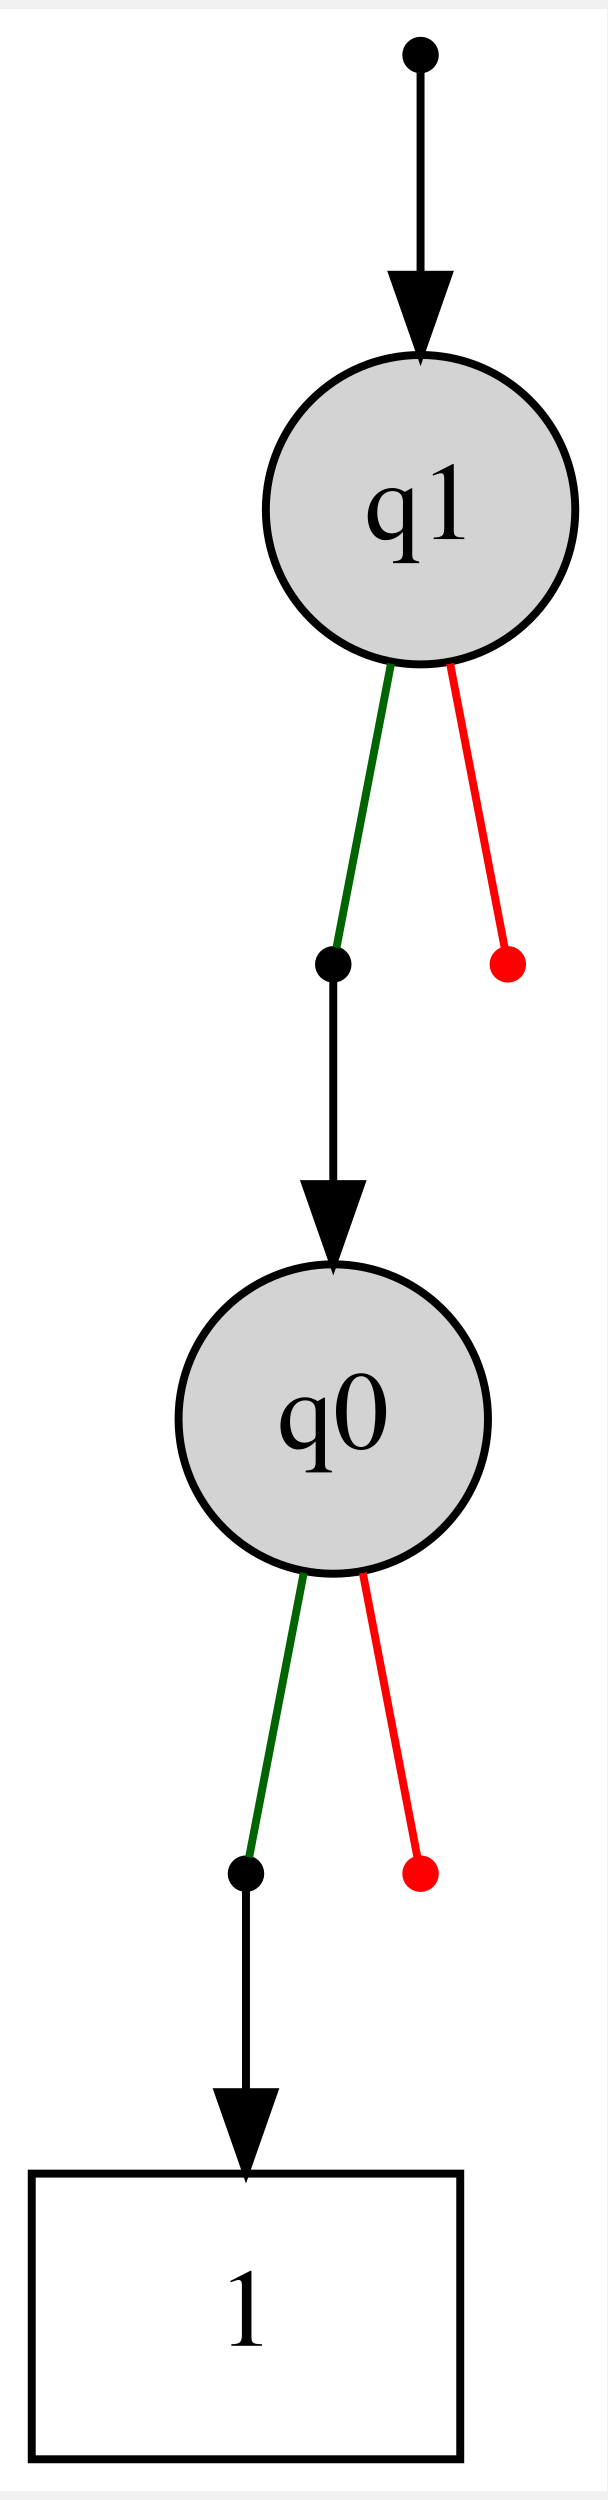
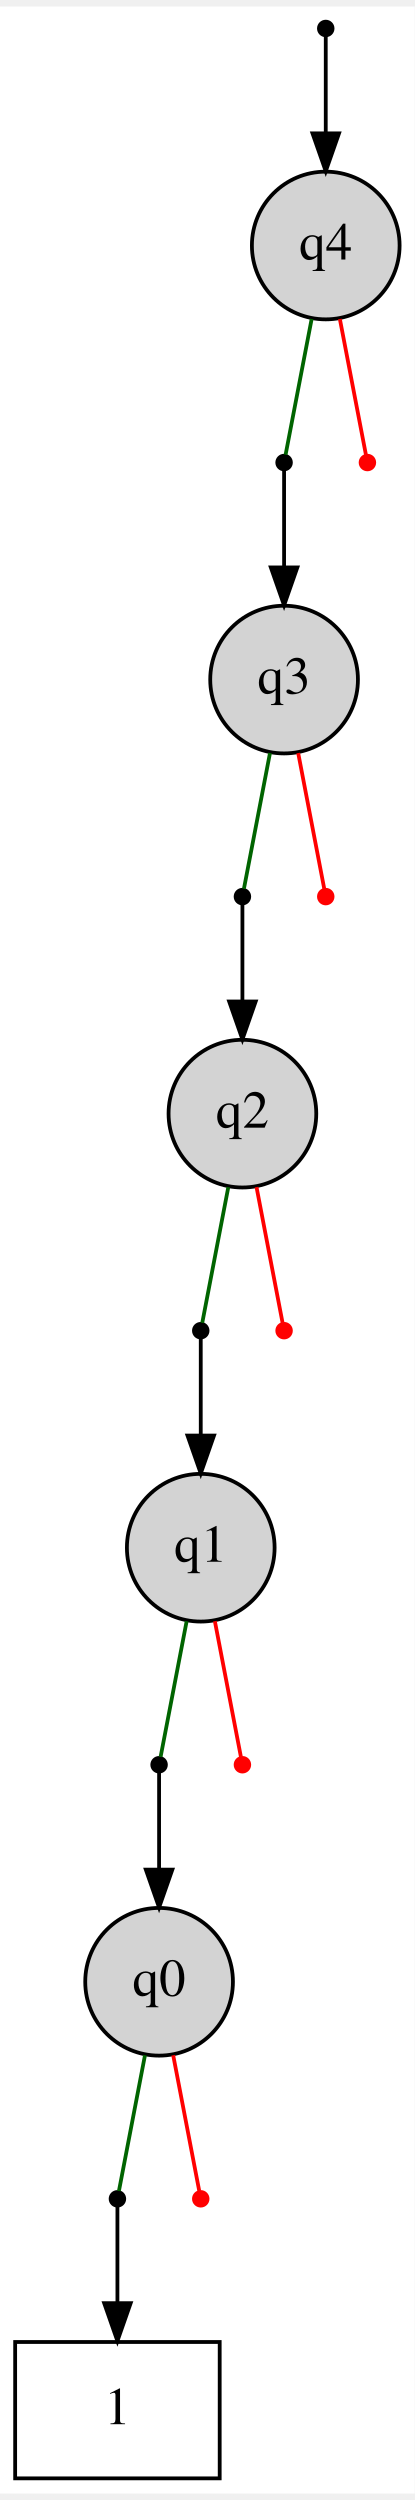
- <svg xmlns="http://www.w3.org/2000/svg" width="76pt" height="313pt" viewBox="0.00 0.00 76.50 312.79">
-   <g id="graph0" class="graph" transform="scale(1 1) rotate(0) translate(4 308.7931)">
-     <polygon fill="#ffffff" stroke="transparent" points="-4,4 -4,-308.793 72.498,-308.793 72.498,4 -4,4" />
+ <svg xmlns="http://www.w3.org/2000/svg" width="109pt" height="657pt" viewBox="0.00 0.00 109.50 656.58">
+   <g id="graph0" class="graph" transform="scale(1 1) rotate(0) translate(4 652.5827)">
+     <polygon fill="#ffffff" stroke="transparent" points="-4,4 -4,-652.583 105.498,-652.583 105.498,4 -4,4" />
    <g id="node1" class="node">
      <polygon fill="none" stroke="#000000" points="54,-36 0,-36 0,0 54,0 54,-36" />
      <text text-anchor="middle" x="27" y="-14.3" font-family="Times,serif" font-size="14.00" fill="#000000">1</text>
    </g>
    <g id="node2" class="node">
+       <ellipse fill="#000000" stroke="#000000" cx="82" cy="-646.783" rx="1.8" ry="1.8" />
+     </g>
+     <g id="node3" class="node">
+       <ellipse fill="#d3d3d3" stroke="#000000" cx="82" cy="-589.484" rx="19.497" ry="19.497" />
+       <text text-anchor="middle" x="82" y="-585.784" font-family="Times,serif" font-size="14.00" fill="#000000">q4</text>
+     </g>
+     <g id="edge1" class="edge">
+       <path fill="none" stroke="#000000" d="M82,-644.876C82,-640.668 82,-630.096 82,-619.303" />
+       <polygon fill="#000000" stroke="#000000" points="85.5,-619.088 82,-609.088 78.5,-619.088 85.5,-619.088" />
+     </g>
+     <g id="node4" class="node">
+       <ellipse fill="#000000" stroke="#000000" cx="71" cy="-532.186" rx="1.8" ry="1.8" />
+     </g>
+     <g id="edge2" class="edge">
+       <path fill="none" stroke="#006400" d="M78.276,-570.086C75.683,-556.58 72.5,-540.001 71.398,-534.259" />
+     </g>
+     <g id="node5" class="node">
+       <ellipse fill="#ff0000" stroke="#ff0000" cx="93" cy="-532.186" rx="1.8" ry="1.8" />
+     </g>
+     <g id="edge4" class="edge">
+       <path fill="none" stroke="#ff0000" d="M85.724,-570.086C88.317,-556.58 91.5,-540.001 92.602,-534.259" />
+     </g>
+     <g id="node6" class="node">
+       <ellipse fill="#d3d3d3" stroke="#000000" cx="71" cy="-474.888" rx="19.497" ry="19.497" />
+       <text text-anchor="middle" x="71" y="-471.188" font-family="Times,serif" font-size="14.00" fill="#000000">q3</text>
+     </g>
+     <g id="edge3" class="edge">
+       <path fill="none" stroke="#000000" d="M71,-530.28C71,-526.071 71,-515.5 71,-504.707" />
+       <polygon fill="#000000" stroke="#000000" points="74.5,-504.491 71,-494.491 67.5,-504.491 74.5,-504.491" />
+     </g>
+     <g id="node7" class="node">
+       <ellipse fill="#000000" stroke="#000000" cx="60" cy="-417.59" rx="1.8" ry="1.8" />
+     </g>
+     <g id="edge5" class="edge">
+       <path fill="none" stroke="#006400" d="M67.276,-455.489C64.683,-441.983 61.5,-425.405 60.398,-419.663" />
+     </g>
+     <g id="node8" class="node">
+       <ellipse fill="#ff0000" stroke="#ff0000" cx="82" cy="-417.59" rx="1.8" ry="1.8" />
+     </g>
+     <g id="edge7" class="edge">
+       <path fill="none" stroke="#ff0000" d="M74.724,-455.489C77.317,-441.983 80.5,-425.405 81.602,-419.663" />
+     </g>
+     <g id="node9" class="node">
+       <ellipse fill="#d3d3d3" stroke="#000000" cx="60" cy="-360.291" rx="19.497" ry="19.497" />
+       <text text-anchor="middle" x="60" y="-356.591" font-family="Times,serif" font-size="14.00" fill="#000000">q2</text>
+     </g>
+     <g id="edge6" class="edge">
+       <path fill="none" stroke="#000000" d="M60,-415.683C60,-411.475 60,-400.903 60,-390.11" />
+       <polygon fill="#000000" stroke="#000000" points="63.5,-389.895 60,-379.895 56.5,-389.895 63.5,-389.895" />
+     </g>
+     <g id="node10" class="node">
      <ellipse fill="#000000" stroke="#000000" cx="49" cy="-302.993" rx="1.8" ry="1.8" />
    </g>
-     <g id="node3" class="node">
+     <g id="edge8" class="edge">
+       <path fill="none" stroke="#006400" d="M56.276,-340.893C53.683,-327.387 50.5,-310.808 49.398,-305.066" />
+     </g>
+     <g id="node11" class="node">
+       <ellipse fill="#ff0000" stroke="#ff0000" cx="71" cy="-302.993" rx="1.8" ry="1.8" />
+     </g>
+     <g id="edge10" class="edge">
+       <path fill="none" stroke="#ff0000" d="M63.724,-340.893C66.317,-327.387 69.5,-310.808 70.602,-305.066" />
+     </g>
+     <g id="node12" class="node">
      <ellipse fill="#d3d3d3" stroke="#000000" cx="49" cy="-245.695" rx="19.497" ry="19.497" />
      <text text-anchor="middle" x="49" y="-241.995" font-family="Times,serif" font-size="14.00" fill="#000000">q1</text>
    </g>
-     <g id="edge1" class="edge">
+     <g id="edge9" class="edge">
      <path fill="none" stroke="#000000" d="M49,-301.087C49,-296.878 49,-286.307 49,-275.514" />
      <polygon fill="#000000" stroke="#000000" points="52.5,-275.298 49,-265.298 45.5,-275.298 52.5,-275.298" />
    </g>
-     <g id="node4" class="node">
+     <g id="node13" class="node">
      <ellipse fill="#000000" stroke="#000000" cx="38" cy="-188.397" rx="1.8" ry="1.8" />
    </g>
-     <g id="edge2" class="edge">
+     <g id="edge11" class="edge">
      <path fill="none" stroke="#006400" d="M45.276,-226.296C42.683,-212.79 39.5,-196.212 38.398,-190.47" />
    </g>
-     <g id="node5" class="node">
+     <g id="node14" class="node">
      <ellipse fill="#ff0000" stroke="#ff0000" cx="60" cy="-188.397" rx="1.8" ry="1.8" />
    </g>
-     <g id="edge4" class="edge">
+     <g id="edge13" class="edge">
      <path fill="none" stroke="#ff0000" d="M52.724,-226.296C55.317,-212.79 58.5,-196.212 59.602,-190.47" />
    </g>
-     <g id="node6" class="node">
+     <g id="node15" class="node">
      <ellipse fill="#d3d3d3" stroke="#000000" cx="38" cy="-131.098" rx="19.497" ry="19.497" />
      <text text-anchor="middle" x="38" y="-127.398" font-family="Times,serif" font-size="14.00" fill="#000000">q0</text>
    </g>
-     <g id="edge3" class="edge">
+     <g id="edge12" class="edge">
      <path fill="none" stroke="#000000" d="M38,-186.49C38,-182.281 38,-171.71 38,-160.917" />
      <polygon fill="#000000" stroke="#000000" points="41.5,-160.702 38,-150.702 34.5,-160.702 41.5,-160.702" />
    </g>
-     <g id="node7" class="node">
+     <g id="node16" class="node">
      <ellipse fill="#000000" stroke="#000000" cx="27" cy="-73.8" rx="1.8" ry="1.8" />
    </g>
-     <g id="edge5" class="edge">
+     <g id="edge14" class="edge">
      <path fill="none" stroke="#006400" d="M34.276,-111.7C31.683,-98.194 28.5,-81.615 27.398,-75.873" />
    </g>
-     <g id="node8" class="node">
+     <g id="node17" class="node">
      <ellipse fill="#ff0000" stroke="#ff0000" cx="49" cy="-73.8" rx="1.8" ry="1.8" />
    </g>
-     <g id="edge7" class="edge">
+     <g id="edge16" class="edge">
      <path fill="none" stroke="#ff0000" d="M41.724,-111.7C44.317,-98.194 47.5,-81.615 48.602,-75.873" />
    </g>
-     <g id="edge6" class="edge">
+     <g id="edge15" class="edge">
      <path fill="none" stroke="#000000" d="M27,-71.943C27,-67.759 27,-57.115 27,-46.378" />
      <polygon fill="#000000" stroke="#000000" points="30.5,-46.261 27,-36.261 23.5,-46.261 30.5,-46.261" />
    </g>
  </g>
</svg>
